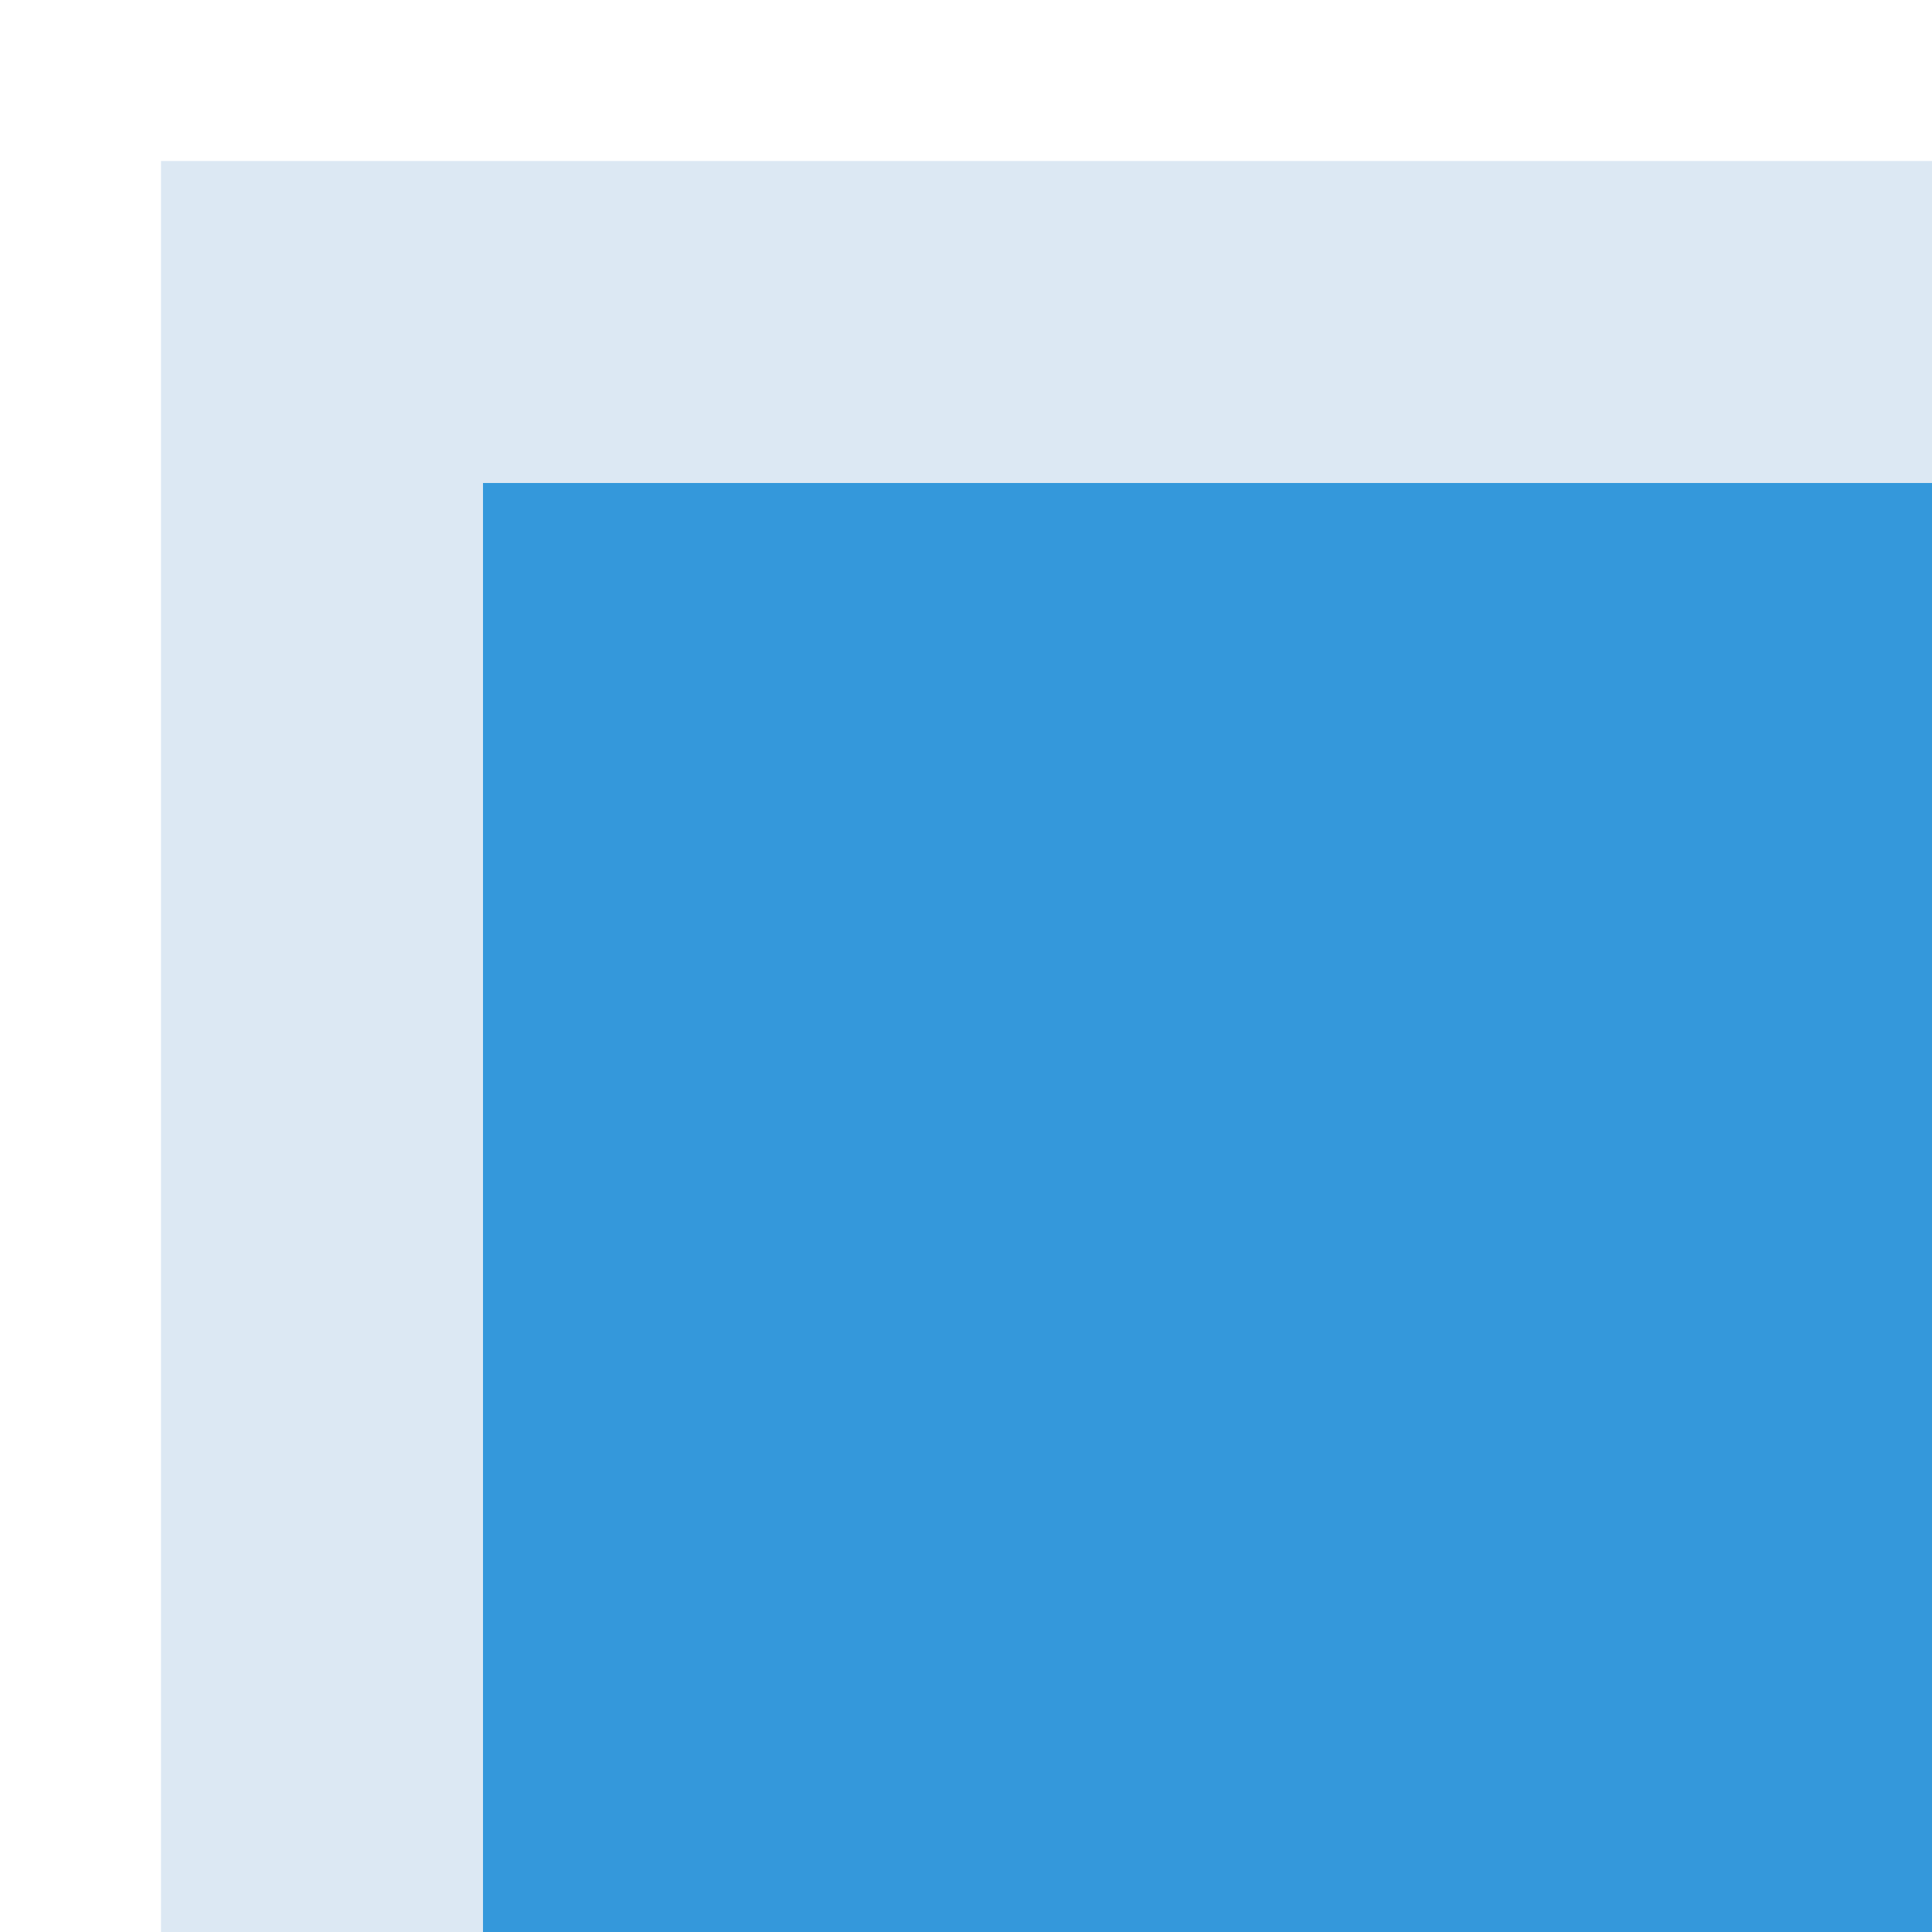
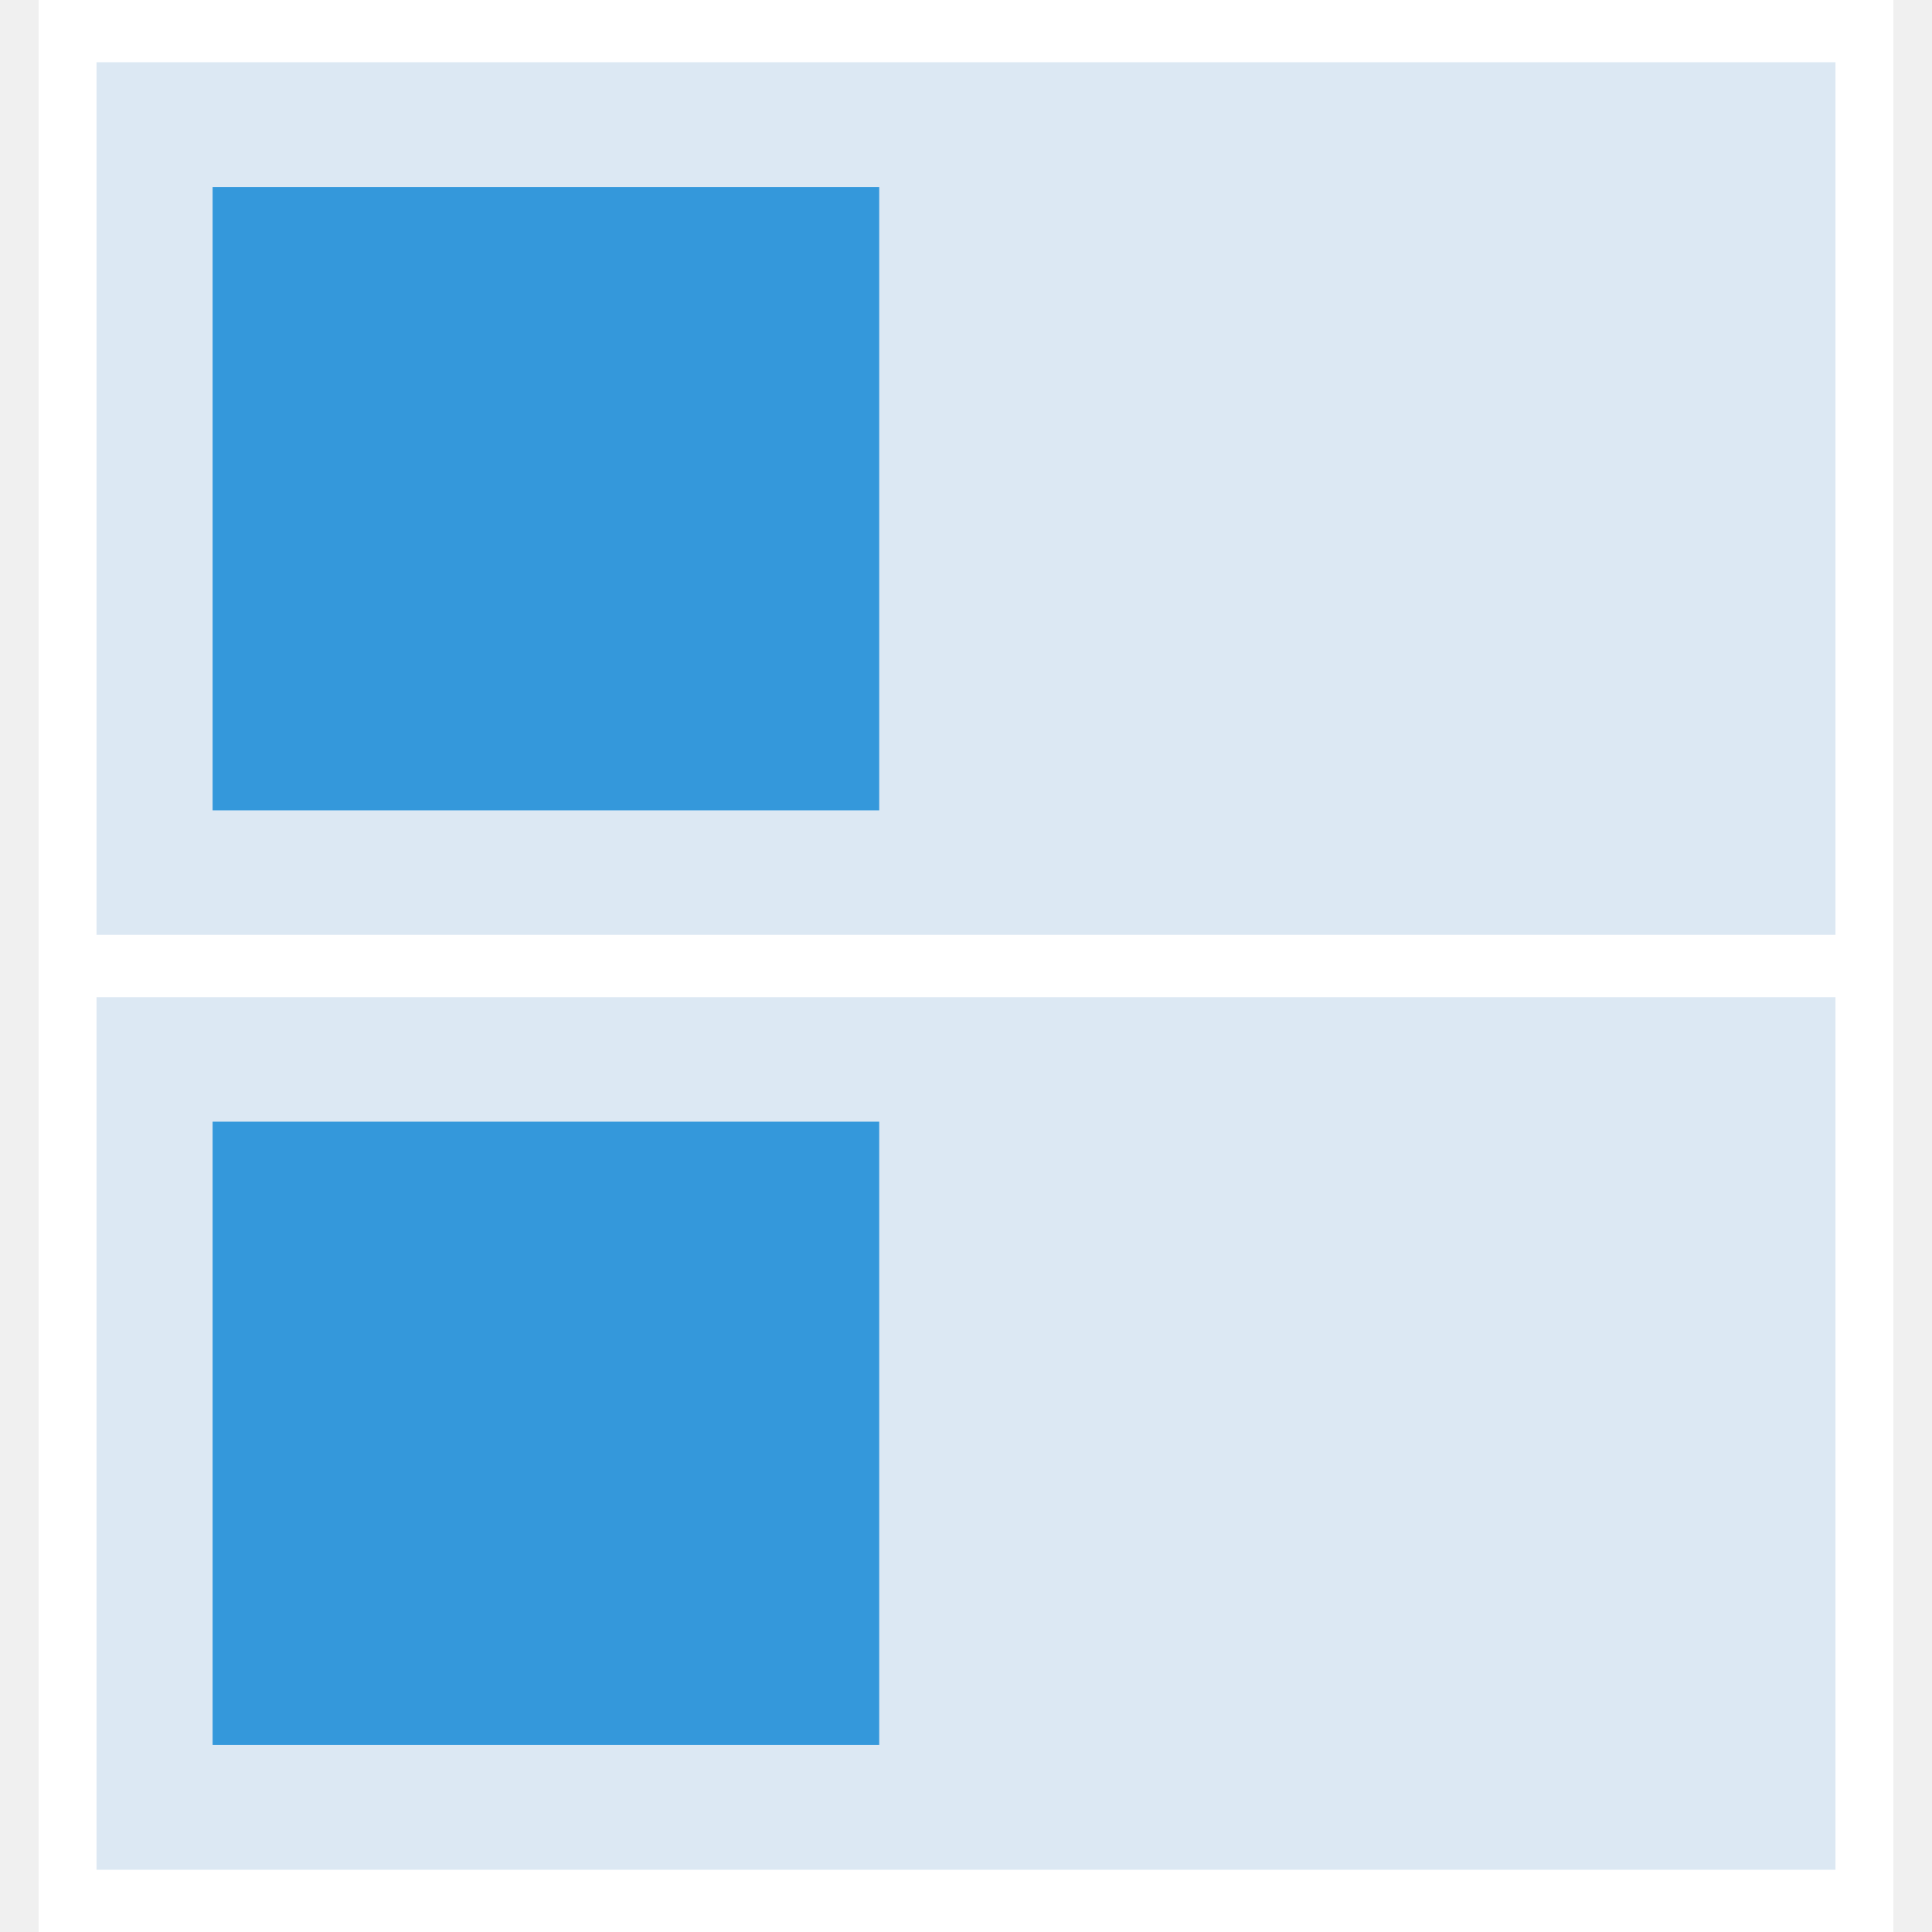
<svg xmlns="http://www.w3.org/2000/svg" id="gallery" width="24" height="24">
-   <path d="M0,0C21.12,0,42.24,0,64,0c0,20.46,0,40.92,0,62-21.12,0-42.24,0-64,0C0,41.54,0,21.08,0,0Z" fill="#dce8f3" />
-   <path d="M0,0C19.8,0,39.6,0,60,0c0,9.24,0,18.48,0,28-19.8,0-39.6,0-60,0C0,18.76,0,9.52,0,0Z" transform="translate(2 32)" fill="#dce8f3" />
-   <path d="M0,0C21.12,0,42.24,0,64,0c0,20.46,0,40.92,0,62-21.12,0-42.24,0-64,0C0,41.54,0,21.08,0,0ZM2,2c0,9.24,0,18.48,0,28c19.8,0,39.6,0,60,0c0-9.24,0-18.48,0-28C42.2,2,22.4,2,2,2ZM2,32c0,9.24,0,18.48,0,28c19.8,0,39.6,0,60,0c0-9.24,0-18.48,0-28-19.8,0-39.6,0-60,0Z" fill="#fff" />
-   <path d="M0,0C7.59,0,15.18,0,23,0c0,6.6,0,13.2,0,20-7.59,0-15.18,0-23,0C0,13.4,0,6.8,0,0Z" transform="translate(6 36)" fill="#3498db" />
-   <path d="M0,0C7.59,0,15.18,0,23,0c0,6.6,0,13.2,0,20-7.59,0-15.18,0-23,0C0,13.4,0,6.8,0,0Z" transform="translate(6 6)" fill="#3498db" />
+   <path style=" stroke:none;fill-rule:nonzero;fill:rgb(86.275%,90.98%,95.294%);fill-opacity:1;" d="M 0.48 0 L 23.52 0 L 23.52 24 L 0.48 24 Z M 0.48 0 " />
+   <path style=" stroke:none;fill-rule:nonzero;fill:rgb(86.275%,90.98%,95.294%);fill-opacity:1;" d="M 1.199 12.387 L 22.801 12.387 L 22.801 23.227 L 1.199 23.227 Z M 1.199 12.387 " />
+   <path style=" stroke:none;fill-rule:nonzero;fill:rgb(100%,100%,100%);fill-opacity:1;" d="M 0.48 0 L 23.52 0 L 23.52 24 L 0.48 24 Z M 1.199 0.773 L 1.199 11.613 L 22.801 11.613 L 22.801 0.773 Z M 1.199 12.387 L 1.199 23.227 L 22.801 23.227 L 22.801 12.387 Z M 1.199 12.387 " />
+   <path style=" stroke:none;fill-rule:nonzero;fill:rgb(20.392%,59.608%,85.882%);fill-opacity:1;" d="M 2.641 13.934 L 10.922 13.934 L 10.922 21.676 L 2.641 21.676 Z M 2.641 2.324 L 10.922 2.324 L 10.922 10.066 L 2.641 10.066 Z M 2.641 2.324 " />
</svg>
